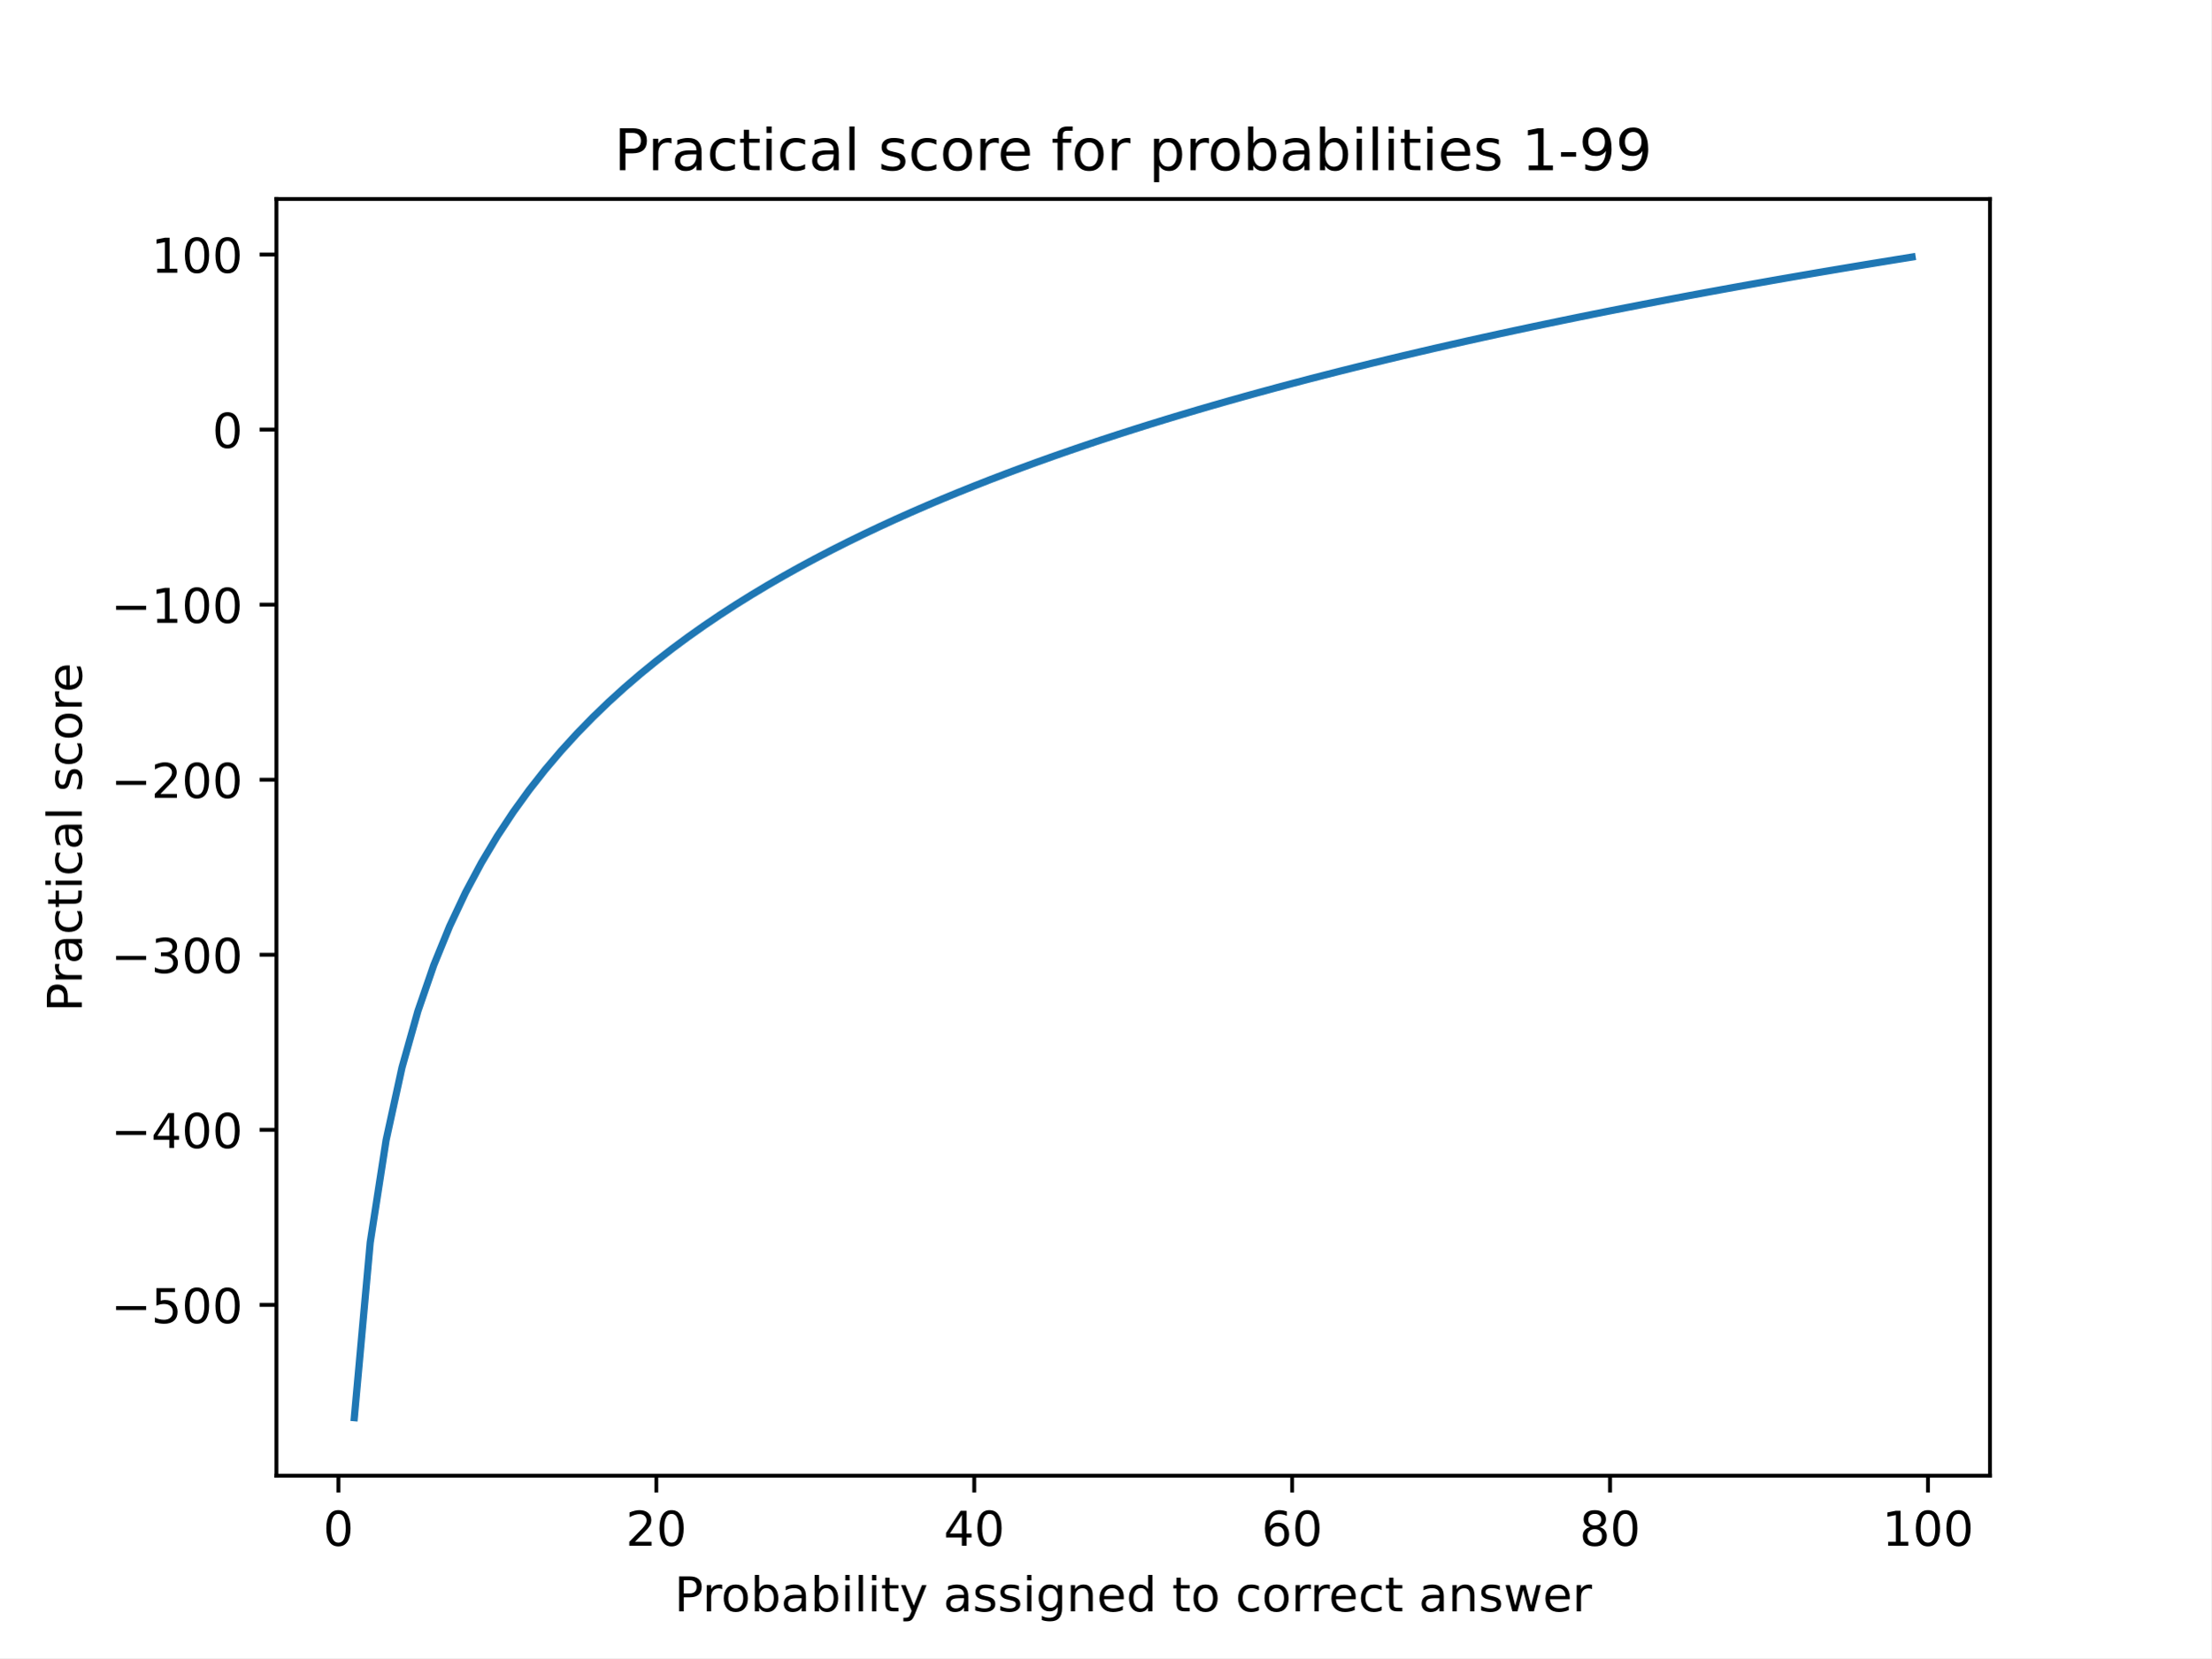
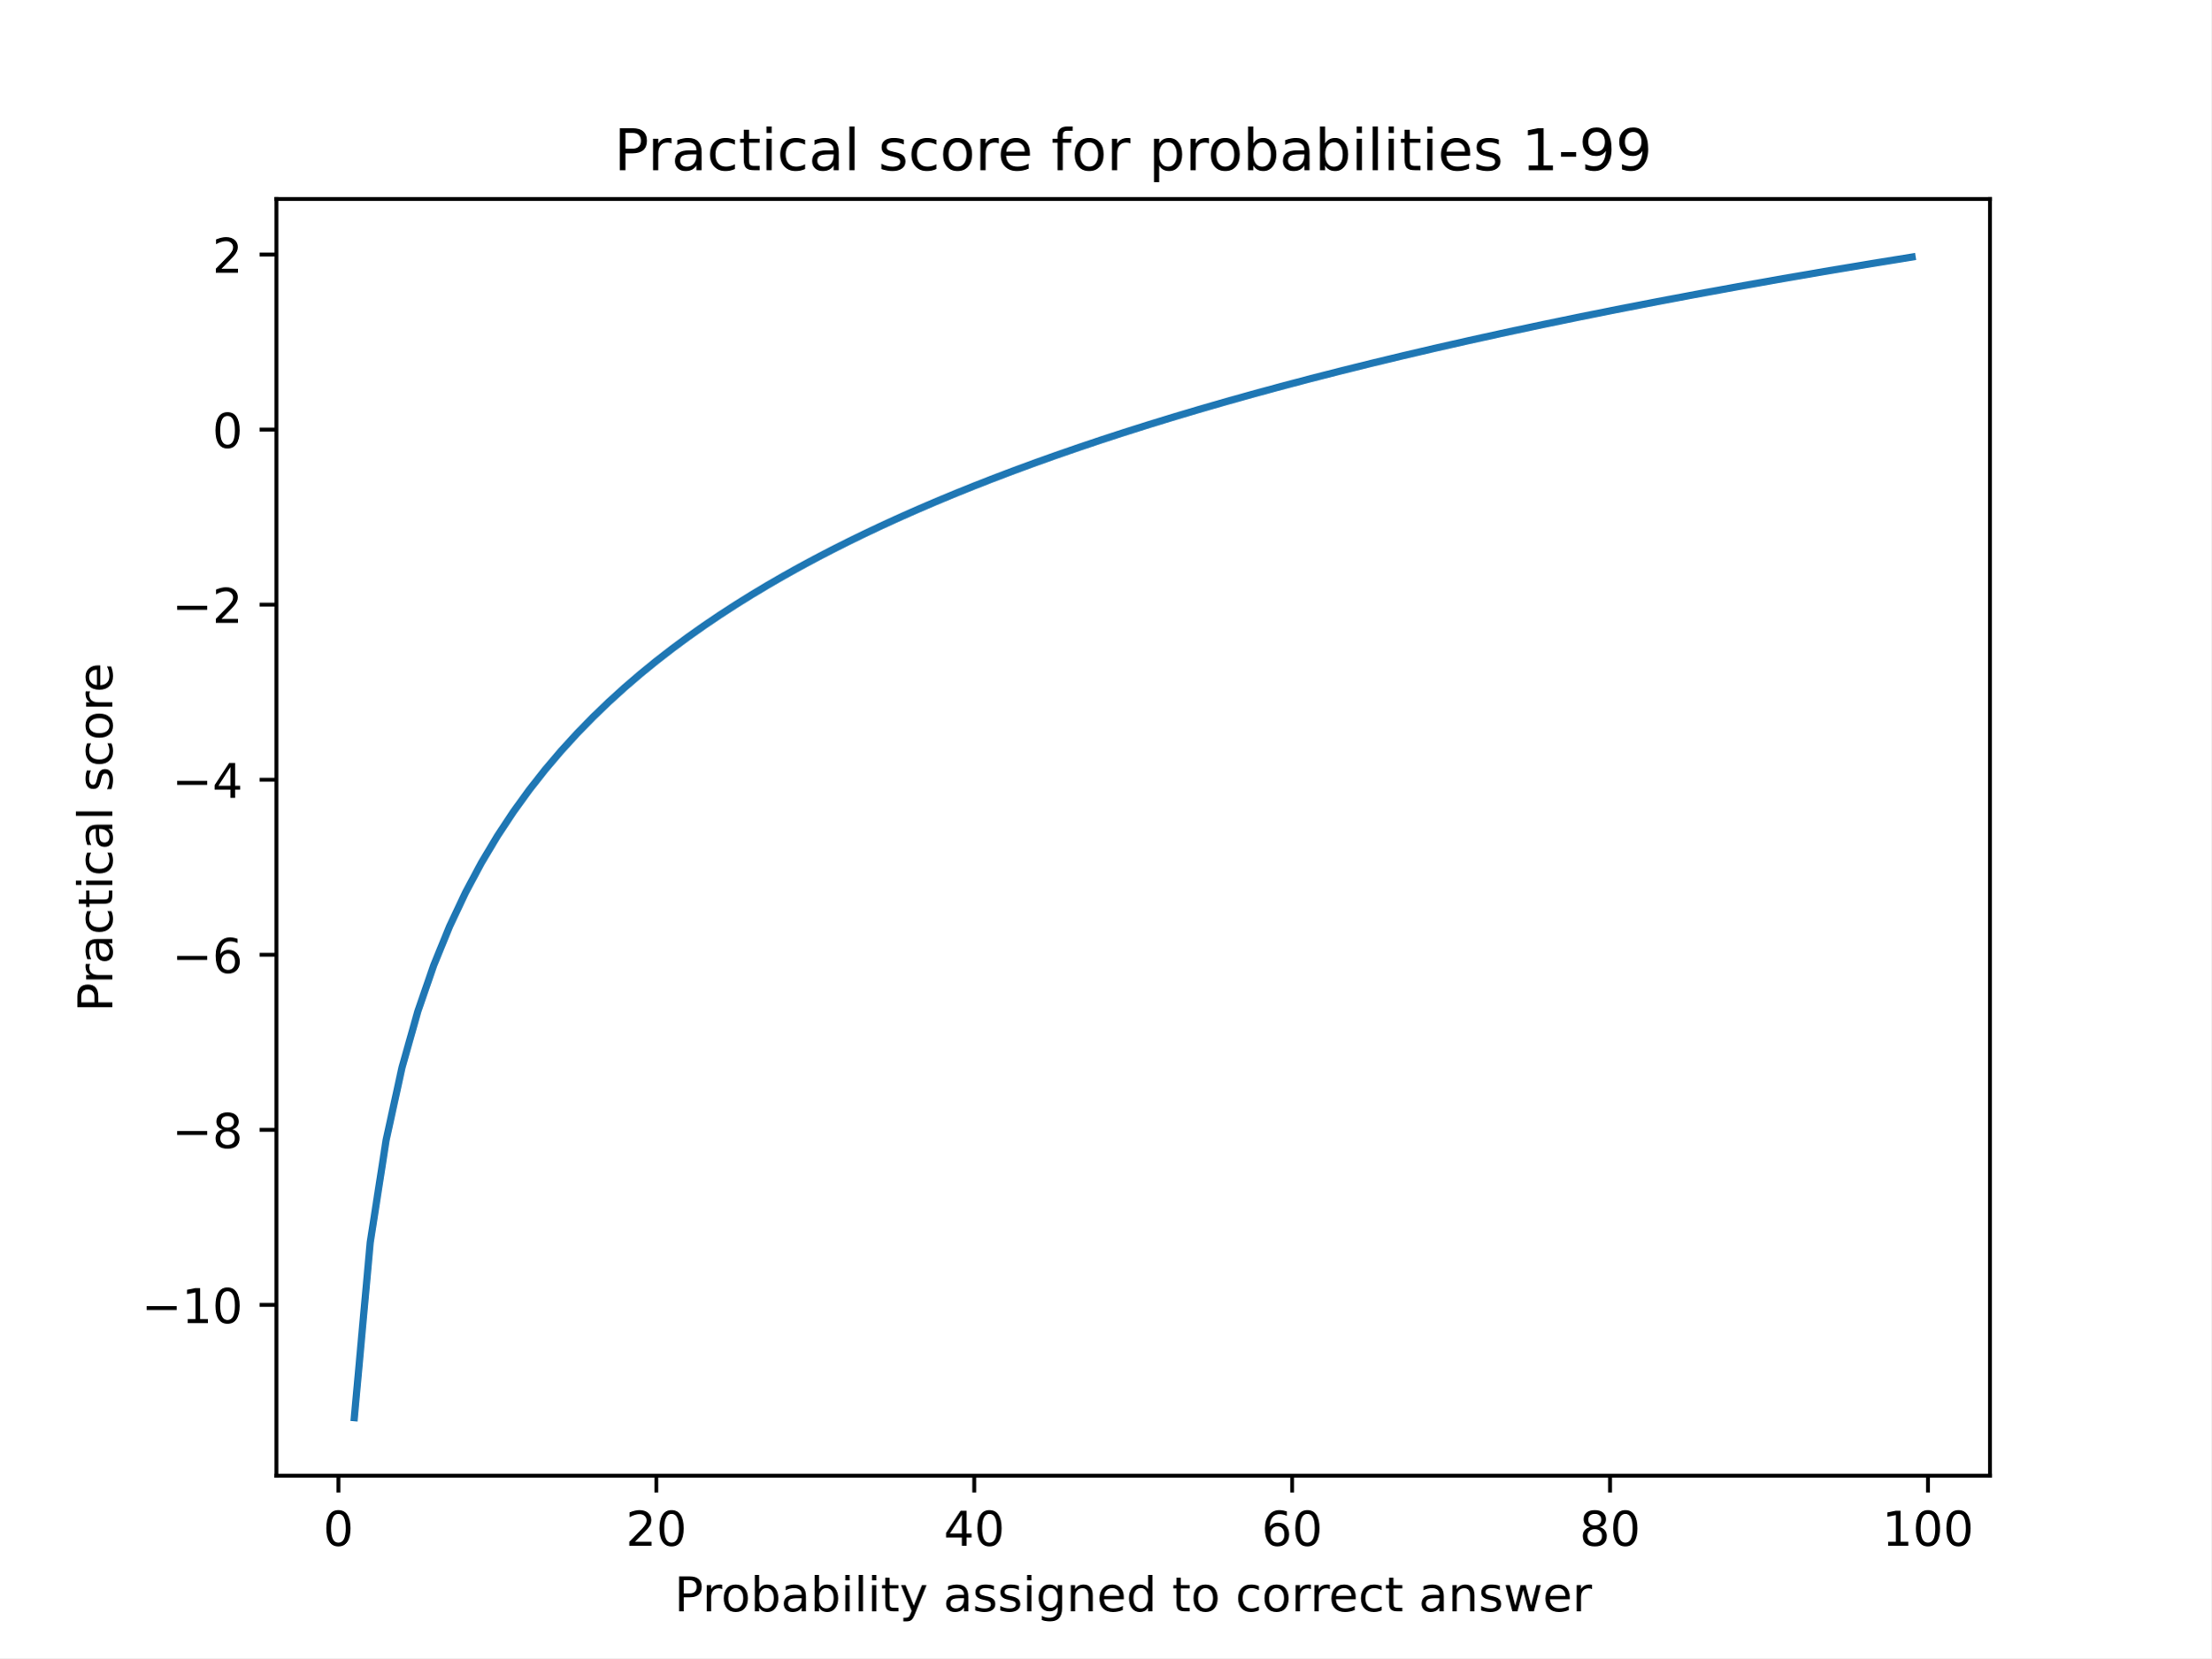
<svg xmlns="http://www.w3.org/2000/svg" xmlns:xlink="http://www.w3.org/1999/xlink" height="345.6pt" version="1.1" viewBox="0 0 460.8 345.6" width="460.8pt">
  <defs>
    <style type="text/css">
*{stroke-linecap:butt;stroke-linejoin:round;}
  </style>
  </defs>
  <g id="figure_1">
    <g id="patch_1">
      <path d="M 0 345.6  L 460.8 345.6  L 460.8 0  L 0 0  z " style="fill:#ffffff;" />
    </g>
    <g id="axes_1">
      <g id="patch_2">
        <path d="M 57.6 307.584  L 414.72 307.584  L 414.72 41.472  L 57.6 41.472  z " style="fill:#ffffff;" />
      </g>
      <g id="matplotlib.axis_1">
        <g id="xtick_1">
          <g id="line2d_1">
            <defs>
-               <path d="M 0 0  L 0 3.5  " id="m3412628adc" style="stroke:#000000;stroke-width:0.8;" />
-             </defs>
-             <g>
-               <use style="stroke:#000000;stroke-width:0.8;" x="70.52" xlink:href="#m3412628adc" y="307.584" />
+               <path d="M 0 0  L 0 3.5  " id="m94184e4e10" style="stroke:#000000;stroke-width:0.8;" />
+             </defs>
+             <g>
+               <use style="stroke:#000000;stroke-width:0.8;" x="70.52" xlink:href="#m94184e4e10" y="307.584" />
            </g>
          </g>
          <g id="text_1">
            <defs>
              <path d="M 31.781 66.406  Q 24.172 66.406 20.328 58.906  Q 16.5 51.422 16.5 36.375  Q 16.5 21.391 20.328 13.891  Q 24.172 6.391 31.781 6.391  Q 39.453 6.391 43.281 13.891  Q 47.125 21.391 47.125 36.375  Q 47.125 51.422 43.281 58.906  Q 39.453 66.406 31.781 66.406  z M 31.781 74.219  Q 44.047 74.219 50.516 64.516  Q 56.984 54.828 56.984 36.375  Q 56.984 17.969 50.516 8.266  Q 44.047 -1.422 31.781 -1.422  Q 19.531 -1.422 13.062 8.266  Q 6.594 17.969 6.594 36.375  Q 6.594 54.828 13.062 64.516  Q 19.531 74.219 31.781 74.219  z " id="DejaVuSans-48" />
            </defs>
            <g transform="translate(67.33868 322.1824)scale(0.1 -0.1)">
              <use xlink:href="#DejaVuSans-48" />
            </g>
          </g>
        </g>
        <g id="xtick_2">
          <g id="line2d_2">
            <g>
-               <use style="stroke:#000000;stroke-width:0.8;" x="136.776" xlink:href="#m3412628adc" y="307.584" />
+               <use style="stroke:#000000;stroke-width:0.8;" x="136.776" xlink:href="#m94184e4e10" y="307.584" />
            </g>
          </g>
          <g id="text_2">
            <defs>
              <path d="M 19.188 8.297  L 53.609 8.297  L 53.609 0  L 7.328 0  L 7.328 8.297  Q 12.938 14.109 22.625 23.891  Q 32.328 33.688 34.812 36.531  Q 39.547 41.844 41.422 45.531  Q 43.312 49.219 43.312 52.781  Q 43.312 58.594 39.234 62.25  Q 35.156 65.922 28.609 65.922  Q 23.969 65.922 18.812 64.312  Q 13.672 62.703 7.812 59.422  L 7.812 69.391  Q 13.766 71.781 18.938 73  Q 24.125 74.219 28.422 74.219  Q 39.75 74.219 46.484 68.547  Q 53.219 62.891 53.219 53.422  Q 53.219 48.922 51.531 44.891  Q 49.859 40.875 45.406 35.406  Q 44.188 33.984 37.641 27.219  Q 31.109 20.453 19.188 8.297  z " id="DejaVuSans-50" />
            </defs>
            <g transform="translate(130.4135 322.1824)scale(0.1 -0.1)">
              <use xlink:href="#DejaVuSans-50" />
              <use x="63.623" xlink:href="#DejaVuSans-48" />
            </g>
          </g>
        </g>
        <g id="xtick_3">
          <g id="line2d_3">
            <g>
-               <use style="stroke:#000000;stroke-width:0.8;" x="203.032" xlink:href="#m3412628adc" y="307.584" />
+               <use style="stroke:#000000;stroke-width:0.8;" x="203.032" xlink:href="#m94184e4e10" y="307.584" />
            </g>
          </g>
          <g id="text_3">
            <defs>
              <path d="M 37.797 64.312  L 12.891 25.391  L 37.797 25.391  z M 35.203 72.906  L 47.609 72.906  L 47.609 25.391  L 58.016 25.391  L 58.016 17.188  L 47.609 17.188  L 47.609 0  L 37.797 0  L 37.797 17.188  L 4.891 17.188  L 4.891 26.703  z " id="DejaVuSans-52" />
            </defs>
            <g transform="translate(196.6695 322.1824)scale(0.1 -0.1)">
              <use xlink:href="#DejaVuSans-52" />
              <use x="63.623" xlink:href="#DejaVuSans-48" />
            </g>
          </g>
        </g>
        <g id="xtick_4">
          <g id="line2d_4">
            <g>
-               <use style="stroke:#000000;stroke-width:0.8;" x="269.288" xlink:href="#m3412628adc" y="307.584" />
+               <use style="stroke:#000000;stroke-width:0.8;" x="269.288" xlink:href="#m94184e4e10" y="307.584" />
            </g>
          </g>
          <g id="text_4">
            <defs>
              <path d="M 33.016 40.375  Q 26.375 40.375 22.484 35.828  Q 18.609 31.297 18.609 23.391  Q 18.609 15.531 22.484 10.953  Q 26.375 6.391 33.016 6.391  Q 39.656 6.391 43.531 10.953  Q 47.406 15.531 47.406 23.391  Q 47.406 31.297 43.531 35.828  Q 39.656 40.375 33.016 40.375  z M 52.594 71.297  L 52.594 62.312  Q 48.875 64.062 45.094 64.984  Q 41.312 65.922 37.594 65.922  Q 27.828 65.922 22.672 59.328  Q 17.531 52.734 16.797 39.406  Q 19.672 43.656 24.016 45.922  Q 28.375 48.188 33.594 48.188  Q 44.578 48.188 50.953 41.516  Q 57.328 34.859 57.328 23.391  Q 57.328 12.156 50.688 5.359  Q 44.047 -1.422 33.016 -1.422  Q 20.359 -1.422 13.672 8.266  Q 6.984 17.969 6.984 36.375  Q 6.984 53.656 15.188 63.938  Q 23.391 74.219 37.203 74.219  Q 40.922 74.219 44.703 73.484  Q 48.484 72.75 52.594 71.297  z " id="DejaVuSans-54" />
            </defs>
            <g transform="translate(262.9255 322.1824)scale(0.1 -0.1)">
              <use xlink:href="#DejaVuSans-54" />
              <use x="63.623" xlink:href="#DejaVuSans-48" />
            </g>
          </g>
        </g>
        <g id="xtick_5">
          <g id="line2d_5">
            <g>
-               <use style="stroke:#000000;stroke-width:0.8;" x="335.544" xlink:href="#m3412628adc" y="307.584" />
+               <use style="stroke:#000000;stroke-width:0.8;" x="335.544" xlink:href="#m94184e4e10" y="307.584" />
            </g>
          </g>
          <g id="text_5">
            <defs>
              <path d="M 31.781 34.625  Q 24.75 34.625 20.719 30.859  Q 16.703 27.094 16.703 20.516  Q 16.703 13.922 20.719 10.156  Q 24.75 6.391 31.781 6.391  Q 38.812 6.391 42.859 10.172  Q 46.922 13.969 46.922 20.516  Q 46.922 27.094 42.891 30.859  Q 38.875 34.625 31.781 34.625  z M 21.922 38.812  Q 15.578 40.375 12.031 44.719  Q 8.5 49.078 8.5 55.328  Q 8.5 64.062 14.719 69.141  Q 20.953 74.219 31.781 74.219  Q 42.672 74.219 48.875 69.141  Q 55.078 64.062 55.078 55.328  Q 55.078 49.078 51.531 44.719  Q 48 40.375 41.703 38.812  Q 48.828 37.156 52.797 32.312  Q 56.781 27.484 56.781 20.516  Q 56.781 9.906 50.312 4.234  Q 43.844 -1.422 31.781 -1.422  Q 19.734 -1.422 13.25 4.234  Q 6.781 9.906 6.781 20.516  Q 6.781 27.484 10.781 32.312  Q 14.797 37.156 21.922 38.812  z M 18.312 54.391  Q 18.312 48.734 21.844 45.562  Q 25.391 42.391 31.781 42.391  Q 38.141 42.391 41.719 45.562  Q 45.312 48.734 45.312 54.391  Q 45.312 60.062 41.719 63.234  Q 38.141 66.406 31.781 66.406  Q 25.391 66.406 21.844 63.234  Q 18.312 60.062 18.312 54.391  z " id="DejaVuSans-56" />
            </defs>
            <g transform="translate(329.1815 322.1824)scale(0.1 -0.1)">
              <use xlink:href="#DejaVuSans-56" />
              <use x="63.623" xlink:href="#DejaVuSans-48" />
            </g>
          </g>
        </g>
        <g id="xtick_6">
          <g id="line2d_6">
            <g>
-               <use style="stroke:#000000;stroke-width:0.8;" x="401.8" xlink:href="#m3412628adc" y="307.584" />
+               <use style="stroke:#000000;stroke-width:0.8;" x="401.8" xlink:href="#m94184e4e10" y="307.584" />
            </g>
          </g>
          <g id="text_6">
            <defs>
              <path d="M 12.406 8.297  L 28.516 8.297  L 28.516 63.922  L 10.984 60.406  L 10.984 69.391  L 28.422 72.906  L 38.281 72.906  L 38.281 8.297  L 54.391 8.297  L 54.391 0  L 12.406 0  z " id="DejaVuSans-49" />
            </defs>
            <g transform="translate(392.2563 322.1824)scale(0.1 -0.1)">
              <use xlink:href="#DejaVuSans-49" />
              <use x="63.623" xlink:href="#DejaVuSans-48" />
              <use x="127.246" xlink:href="#DejaVuSans-48" />
            </g>
          </g>
        </g>
        <g id="text_7">
          <defs>
            <path d="M 19.672 64.797  L 19.672 37.406  L 32.078 37.406  Q 38.969 37.406 42.719 40.969  Q 46.484 44.531 46.484 51.125  Q 46.484 57.672 42.719 61.234  Q 38.969 64.797 32.078 64.797  z M 9.812 72.906  L 32.078 72.906  Q 44.344 72.906 50.609 67.359  Q 56.891 61.812 56.891 51.125  Q 56.891 40.328 50.609 34.812  Q 44.344 29.297 32.078 29.297  L 19.672 29.297  L 19.672 0  L 9.812 0  z " id="DejaVuSans-80" />
            <path d="M 41.109 46.297  Q 39.594 47.172 37.812 47.578  Q 36.031 48 33.891 48  Q 26.266 48 22.188 43.047  Q 18.109 38.094 18.109 28.812  L 18.109 0  L 9.078 0  L 9.078 54.688  L 18.109 54.688  L 18.109 46.188  Q 20.953 51.172 25.484 53.578  Q 30.031 56 36.531 56  Q 37.453 56 38.578 55.875  Q 39.703 55.766 41.062 55.516  z " id="DejaVuSans-114" />
            <path d="M 30.609 48.391  Q 23.391 48.391 19.188 42.75  Q 14.984 37.109 14.984 27.297  Q 14.984 17.484 19.156 11.844  Q 23.344 6.203 30.609 6.203  Q 37.797 6.203 41.984 11.859  Q 46.188 17.531 46.188 27.297  Q 46.188 37.016 41.984 42.703  Q 37.797 48.391 30.609 48.391  z M 30.609 56  Q 42.328 56 49.016 48.375  Q 55.719 40.766 55.719 27.297  Q 55.719 13.875 49.016 6.219  Q 42.328 -1.422 30.609 -1.422  Q 18.844 -1.422 12.172 6.219  Q 5.516 13.875 5.516 27.297  Q 5.516 40.766 12.172 48.375  Q 18.844 56 30.609 56  z " id="DejaVuSans-111" />
            <path d="M 48.688 27.297  Q 48.688 37.203 44.609 42.844  Q 40.531 48.484 33.406 48.484  Q 26.266 48.484 22.188 42.844  Q 18.109 37.203 18.109 27.297  Q 18.109 17.391 22.188 11.75  Q 26.266 6.109 33.406 6.109  Q 40.531 6.109 44.609 11.75  Q 48.688 17.391 48.688 27.297  z M 18.109 46.391  Q 20.953 51.266 25.266 53.625  Q 29.594 56 35.594 56  Q 45.562 56 51.781 48.094  Q 58.016 40.188 58.016 27.297  Q 58.016 14.406 51.781 6.484  Q 45.562 -1.422 35.594 -1.422  Q 29.594 -1.422 25.266 0.953  Q 20.953 3.328 18.109 8.203  L 18.109 0  L 9.078 0  L 9.078 75.984  L 18.109 75.984  z " id="DejaVuSans-98" />
            <path d="M 34.281 27.484  Q 23.391 27.484 19.188 25  Q 14.984 22.516 14.984 16.5  Q 14.984 11.719 18.141 8.906  Q 21.297 6.109 26.703 6.109  Q 34.188 6.109 38.703 11.406  Q 43.219 16.703 43.219 25.484  L 43.219 27.484  z M 52.203 31.203  L 52.203 0  L 43.219 0  L 43.219 8.297  Q 40.141 3.328 35.547 0.953  Q 30.953 -1.422 24.312 -1.422  Q 15.922 -1.422 10.953 3.297  Q 6 8.016 6 15.922  Q 6 25.141 12.172 29.828  Q 18.359 34.516 30.609 34.516  L 43.219 34.516  L 43.219 35.406  Q 43.219 41.609 39.141 45  Q 35.062 48.391 27.688 48.391  Q 23 48.391 18.547 47.266  Q 14.109 46.141 10.016 43.891  L 10.016 52.203  Q 14.938 54.109 19.578 55.047  Q 24.219 56 28.609 56  Q 40.484 56 46.344 49.844  Q 52.203 43.703 52.203 31.203  z " id="DejaVuSans-97" />
            <path d="M 9.422 54.688  L 18.406 54.688  L 18.406 0  L 9.422 0  z M 9.422 75.984  L 18.406 75.984  L 18.406 64.594  L 9.422 64.594  z " id="DejaVuSans-105" />
            <path d="M 9.422 75.984  L 18.406 75.984  L 18.406 0  L 9.422 0  z " id="DejaVuSans-108" />
            <path d="M 18.312 70.219  L 18.312 54.688  L 36.812 54.688  L 36.812 47.703  L 18.312 47.703  L 18.312 18.016  Q 18.312 11.328 20.141 9.422  Q 21.969 7.516 27.594 7.516  L 36.812 7.516  L 36.812 0  L 27.594 0  Q 17.188 0 13.234 3.875  Q 9.281 7.766 9.281 18.016  L 9.281 47.703  L 2.688 47.703  L 2.688 54.688  L 9.281 54.688  L 9.281 70.219  z " id="DejaVuSans-116" />
            <path d="M 32.172 -5.078  Q 28.375 -14.844 24.75 -17.812  Q 21.141 -20.797 15.094 -20.797  L 7.906 -20.797  L 7.906 -13.281  L 13.188 -13.281  Q 16.891 -13.281 18.938 -11.516  Q 21 -9.766 23.484 -3.219  L 25.094 0.875  L 2.984 54.688  L 12.5 54.688  L 29.594 11.922  L 46.688 54.688  L 56.203 54.688  z " id="DejaVuSans-121" />
            <path id="DejaVuSans-32" />
            <path d="M 44.281 53.078  L 44.281 44.578  Q 40.484 46.531 36.375 47.5  Q 32.281 48.484 27.875 48.484  Q 21.188 48.484 17.844 46.438  Q 14.5 44.391 14.5 40.281  Q 14.5 37.156 16.891 35.375  Q 19.281 33.594 26.516 31.984  L 29.594 31.297  Q 39.156 29.25 43.188 25.516  Q 47.219 21.781 47.219 15.094  Q 47.219 7.469 41.188 3.016  Q 35.156 -1.422 24.609 -1.422  Q 20.219 -1.422 15.453 -0.562  Q 10.688 0.297 5.422 2  L 5.422 11.281  Q 10.406 8.688 15.234 7.391  Q 20.062 6.109 24.812 6.109  Q 31.156 6.109 34.562 8.281  Q 37.984 10.453 37.984 14.406  Q 37.984 18.062 35.516 20.016  Q 33.062 21.969 24.703 23.781  L 21.578 24.516  Q 13.234 26.266 9.516 29.906  Q 5.812 33.547 5.812 39.891  Q 5.812 47.609 11.281 51.797  Q 16.75 56 26.812 56  Q 31.781 56 36.172 55.266  Q 40.578 54.547 44.281 53.078  z " id="DejaVuSans-115" />
            <path d="M 45.406 27.984  Q 45.406 37.75 41.375 43.109  Q 37.359 48.484 30.078 48.484  Q 22.859 48.484 18.828 43.109  Q 14.797 37.75 14.797 27.984  Q 14.797 18.266 18.828 12.891  Q 22.859 7.516 30.078 7.516  Q 37.359 7.516 41.375 12.891  Q 45.406 18.266 45.406 27.984  z M 54.391 6.781  Q 54.391 -7.172 48.188 -13.984  Q 42 -20.797 29.203 -20.797  Q 24.469 -20.797 20.266 -20.094  Q 16.062 -19.391 12.109 -17.922  L 12.109 -9.188  Q 16.062 -11.328 19.922 -12.344  Q 23.781 -13.375 27.781 -13.375  Q 36.625 -13.375 41.016 -8.766  Q 45.406 -4.156 45.406 5.172  L 45.406 9.625  Q 42.625 4.781 38.281 2.391  Q 33.938 0 27.875 0  Q 17.828 0 11.672 7.656  Q 5.516 15.328 5.516 27.984  Q 5.516 40.672 11.672 48.328  Q 17.828 56 27.875 56  Q 33.938 56 38.281 53.609  Q 42.625 51.219 45.406 46.391  L 45.406 54.688  L 54.391 54.688  z " id="DejaVuSans-103" />
            <path d="M 54.891 33.016  L 54.891 0  L 45.906 0  L 45.906 32.719  Q 45.906 40.484 42.875 44.328  Q 39.844 48.188 33.797 48.188  Q 26.516 48.188 22.312 43.547  Q 18.109 38.922 18.109 30.906  L 18.109 0  L 9.078 0  L 9.078 54.688  L 18.109 54.688  L 18.109 46.188  Q 21.344 51.125 25.703 53.562  Q 30.078 56 35.797 56  Q 45.219 56 50.047 50.172  Q 54.891 44.344 54.891 33.016  z " id="DejaVuSans-110" />
            <path d="M 56.203 29.594  L 56.203 25.203  L 14.891 25.203  Q 15.484 15.922 20.484 11.062  Q 25.484 6.203 34.422 6.203  Q 39.594 6.203 44.453 7.469  Q 49.312 8.734 54.109 11.281  L 54.109 2.781  Q 49.266 0.734 44.188 -0.344  Q 39.109 -1.422 33.891 -1.422  Q 20.797 -1.422 13.156 6.188  Q 5.516 13.812 5.516 26.812  Q 5.516 40.234 12.766 48.109  Q 20.016 56 32.328 56  Q 43.359 56 49.781 48.891  Q 56.203 41.797 56.203 29.594  z M 47.219 32.234  Q 47.125 39.594 43.094 43.984  Q 39.062 48.391 32.422 48.391  Q 24.906 48.391 20.391 44.141  Q 15.875 39.891 15.188 32.172  z " id="DejaVuSans-101" />
            <path d="M 45.406 46.391  L 45.406 75.984  L 54.391 75.984  L 54.391 0  L 45.406 0  L 45.406 8.203  Q 42.578 3.328 38.25 0.953  Q 33.938 -1.422 27.875 -1.422  Q 17.969 -1.422 11.734 6.484  Q 5.516 14.406 5.516 27.297  Q 5.516 40.188 11.734 48.094  Q 17.969 56 27.875 56  Q 33.938 56 38.25 53.625  Q 42.578 51.266 45.406 46.391  z M 14.797 27.297  Q 14.797 17.391 18.875 11.75  Q 22.953 6.109 30.078 6.109  Q 37.203 6.109 41.297 11.75  Q 45.406 17.391 45.406 27.297  Q 45.406 37.203 41.297 42.844  Q 37.203 48.484 30.078 48.484  Q 22.953 48.484 18.875 42.844  Q 14.797 37.203 14.797 27.297  z " id="DejaVuSans-100" />
            <path d="M 48.781 52.594  L 48.781 44.188  Q 44.969 46.297 41.141 47.344  Q 37.312 48.391 33.406 48.391  Q 24.656 48.391 19.812 42.844  Q 14.984 37.312 14.984 27.297  Q 14.984 17.281 19.812 11.734  Q 24.656 6.203 33.406 6.203  Q 37.312 6.203 41.141 7.25  Q 44.969 8.297 48.781 10.406  L 48.781 2.094  Q 45.016 0.344 40.984 -0.531  Q 36.969 -1.422 32.422 -1.422  Q 20.062 -1.422 12.781 6.344  Q 5.516 14.109 5.516 27.297  Q 5.516 40.672 12.859 48.328  Q 20.219 56 33.016 56  Q 37.156 56 41.109 55.141  Q 45.062 54.297 48.781 52.594  z " id="DejaVuSans-99" />
            <path d="M 4.203 54.688  L 13.188 54.688  L 24.422 12.016  L 35.594 54.688  L 46.188 54.688  L 57.422 12.016  L 68.609 54.688  L 77.594 54.688  L 63.281 0  L 52.688 0  L 40.922 44.828  L 29.109 0  L 18.5 0  z " id="DejaVuSans-119" />
          </defs>
          <g transform="translate(140.535 335.8606)scale(0.1 -0.1)">
            <use xlink:href="#DejaVuSans-80" />
            <use x="58.553" xlink:href="#DejaVuSans-114" />
            <use x="97.416" xlink:href="#DejaVuSans-111" />
            <use x="158.598" xlink:href="#DejaVuSans-98" />
            <use x="222.074" xlink:href="#DejaVuSans-97" />
            <use x="283.354" xlink:href="#DejaVuSans-98" />
            <use x="346.83" xlink:href="#DejaVuSans-105" />
            <use x="374.613" xlink:href="#DejaVuSans-108" />
            <use x="402.396" xlink:href="#DejaVuSans-105" />
            <use x="430.18" xlink:href="#DejaVuSans-116" />
            <use x="469.389" xlink:href="#DejaVuSans-121" />
            <use x="528.568" xlink:href="#DejaVuSans-32" />
            <use x="560.355" xlink:href="#DejaVuSans-97" />
            <use x="621.635" xlink:href="#DejaVuSans-115" />
            <use x="673.734" xlink:href="#DejaVuSans-115" />
            <use x="725.834" xlink:href="#DejaVuSans-105" />
            <use x="753.617" xlink:href="#DejaVuSans-103" />
            <use x="817.094" xlink:href="#DejaVuSans-110" />
            <use x="880.473" xlink:href="#DejaVuSans-101" />
            <use x="941.996" xlink:href="#DejaVuSans-100" />
            <use x="1005.473" xlink:href="#DejaVuSans-32" />
            <use x="1037.26" xlink:href="#DejaVuSans-116" />
            <use x="1076.469" xlink:href="#DejaVuSans-111" />
            <use x="1137.65" xlink:href="#DejaVuSans-32" />
            <use x="1169.438" xlink:href="#DejaVuSans-99" />
            <use x="1224.418" xlink:href="#DejaVuSans-111" />
            <use x="1285.6" xlink:href="#DejaVuSans-114" />
            <use x="1324.963" xlink:href="#DejaVuSans-114" />
            <use x="1363.826" xlink:href="#DejaVuSans-101" />
            <use x="1425.35" xlink:href="#DejaVuSans-99" />
            <use x="1480.33" xlink:href="#DejaVuSans-116" />
            <use x="1519.539" xlink:href="#DejaVuSans-32" />
            <use x="1551.326" xlink:href="#DejaVuSans-97" />
            <use x="1612.605" xlink:href="#DejaVuSans-110" />
            <use x="1675.984" xlink:href="#DejaVuSans-115" />
            <use x="1728.084" xlink:href="#DejaVuSans-119" />
            <use x="1809.871" xlink:href="#DejaVuSans-101" />
            <use x="1871.395" xlink:href="#DejaVuSans-114" />
          </g>
        </g>
      </g>
      <g id="matplotlib.axis_2">
        <g id="ytick_1">
          <g id="line2d_7">
            <defs>
-               <path d="M 0 0  L -3.5 0  " id="m59b9f80e48" style="stroke:#000000;stroke-width:0.8;" />
-             </defs>
-             <g>
-               <use style="stroke:#000000;stroke-width:0.8;" x="57.6" xlink:href="#m59b9f80e48" y="271.979" />
+               <path d="M 0 0  L -3.5 0  " id="m065d77f24a" style="stroke:#000000;stroke-width:0.8;" />
+             </defs>
+             <g>
+               <use style="stroke:#000000;stroke-width:0.8;" x="57.6" xlink:href="#m065d77f24a" y="271.979" />
            </g>
          </g>
          <g id="text_8">
            <defs>
              <path d="M 10.594 35.5  L 73.188 35.5  L 73.188 27.203  L 10.594 27.203  z " id="DejaVuSans-8722" />
-               <path d="M 10.797 72.906  L 49.516 72.906  L 49.516 64.594  L 19.828 64.594  L 19.828 46.734  Q 21.969 47.469 24.109 47.828  Q 26.266 48.188 28.422 48.188  Q 40.625 48.188 47.75 41.5  Q 54.891 34.812 54.891 23.391  Q 54.891 11.625 47.562 5.094  Q 40.234 -1.422 26.906 -1.422  Q 22.312 -1.422 17.547 -0.641  Q 12.797 0.141 7.719 1.703  L 7.719 11.625  Q 12.109 9.234 16.797 8.062  Q 21.484 6.891 26.703 6.891  Q 35.156 6.891 40.078 11.328  Q 45.016 15.766 45.016 23.391  Q 45.016 31 40.078 35.438  Q 35.156 39.891 26.703 39.891  Q 22.75 39.891 18.812 39.016  Q 14.891 38.141 10.797 36.281  z " id="DejaVuSans-53" />
-             </defs>
-             <g transform="translate(23.13281 275.7783)scale(0.1 -0.1)">
-               <use xlink:href="#DejaVuSans-8722" />
-               <use x="83.789" xlink:href="#DejaVuSans-53" />
+             </defs>
+             <g transform="translate(29.49531 275.7783)scale(0.1 -0.1)">
+               <use xlink:href="#DejaVuSans-8722" />
+               <use x="83.789" xlink:href="#DejaVuSans-49" />
              <use x="147.412" xlink:href="#DejaVuSans-48" />
-               <use x="211.035" xlink:href="#DejaVuSans-48" />
            </g>
          </g>
        </g>
        <g id="ytick_2">
          <g id="line2d_8">
            <g>
-               <use style="stroke:#000000;stroke-width:0.8;" x="57.6" xlink:href="#m59b9f80e48" y="235.489" />
+               <use style="stroke:#000000;stroke-width:0.8;" x="57.6" xlink:href="#m065d77f24a" y="235.489" />
            </g>
          </g>
          <g id="text_9">
-             <g transform="translate(23.13281 239.2887)scale(0.1 -0.1)">
-               <use xlink:href="#DejaVuSans-8722" />
-               <use x="83.789" xlink:href="#DejaVuSans-52" />
-               <use x="147.412" xlink:href="#DejaVuSans-48" />
-               <use x="211.035" xlink:href="#DejaVuSans-48" />
+             <g transform="translate(35.85781 239.2887)scale(0.1 -0.1)">
+               <use xlink:href="#DejaVuSans-8722" />
+               <use x="83.789" xlink:href="#DejaVuSans-56" />
            </g>
          </g>
        </g>
        <g id="ytick_3">
          <g id="line2d_9">
            <g>
-               <use style="stroke:#000000;stroke-width:0.8;" x="57.6" xlink:href="#m59b9f80e48" y="199" />
+               <use style="stroke:#000000;stroke-width:0.8;" x="57.6" xlink:href="#m065d77f24a" y="199" />
            </g>
          </g>
          <g id="text_10">
-             <defs>
-               <path d="M 40.578 39.312  Q 47.656 37.797 51.625 33  Q 55.609 28.219 55.609 21.188  Q 55.609 10.406 48.188 4.484  Q 40.766 -1.422 27.094 -1.422  Q 22.516 -1.422 17.656 -0.516  Q 12.797 0.391 7.625 2.203  L 7.625 11.719  Q 11.719 9.328 16.594 8.109  Q 21.484 6.891 26.812 6.891  Q 36.078 6.891 40.938 10.547  Q 45.797 14.203 45.797 21.188  Q 45.797 27.641 41.281 31.266  Q 36.766 34.906 28.719 34.906  L 20.219 34.906  L 20.219 43.016  L 29.109 43.016  Q 36.375 43.016 40.234 45.922  Q 44.094 48.828 44.094 54.297  Q 44.094 59.906 40.109 62.906  Q 36.141 65.922 28.719 65.922  Q 24.656 65.922 20.016 65.031  Q 15.375 64.156 9.812 62.312  L 9.812 71.094  Q 15.438 72.656 20.344 73.438  Q 25.25 74.219 29.594 74.219  Q 40.828 74.219 47.359 69.109  Q 53.906 64.016 53.906 55.328  Q 53.906 49.266 50.438 45.094  Q 46.969 40.922 40.578 39.312  z " id="DejaVuSans-51" />
-             </defs>
-             <g transform="translate(23.13281 202.7991)scale(0.1 -0.1)">
-               <use xlink:href="#DejaVuSans-8722" />
-               <use x="83.789" xlink:href="#DejaVuSans-51" />
-               <use x="147.412" xlink:href="#DejaVuSans-48" />
-               <use x="211.035" xlink:href="#DejaVuSans-48" />
+             <g transform="translate(35.85781 202.7991)scale(0.1 -0.1)">
+               <use xlink:href="#DejaVuSans-8722" />
+               <use x="83.789" xlink:href="#DejaVuSans-54" />
            </g>
          </g>
        </g>
        <g id="ytick_4">
          <g id="line2d_10">
            <g>
-               <use style="stroke:#000000;stroke-width:0.8;" x="57.6" xlink:href="#m59b9f80e48" y="162.51" />
+               <use style="stroke:#000000;stroke-width:0.8;" x="57.6" xlink:href="#m065d77f24a" y="162.51" />
            </g>
          </g>
          <g id="text_11">
-             <g transform="translate(23.13281 166.3095)scale(0.1 -0.1)">
-               <use xlink:href="#DejaVuSans-8722" />
-               <use x="83.789" xlink:href="#DejaVuSans-50" />
-               <use x="147.412" xlink:href="#DejaVuSans-48" />
-               <use x="211.035" xlink:href="#DejaVuSans-48" />
+             <g transform="translate(35.85781 166.3095)scale(0.1 -0.1)">
+               <use xlink:href="#DejaVuSans-8722" />
+               <use x="83.789" xlink:href="#DejaVuSans-52" />
            </g>
          </g>
        </g>
        <g id="ytick_5">
          <g id="line2d_11">
            <g>
-               <use style="stroke:#000000;stroke-width:0.8;" x="57.6" xlink:href="#m59b9f80e48" y="126.021" />
+               <use style="stroke:#000000;stroke-width:0.8;" x="57.6" xlink:href="#m065d77f24a" y="126.021" />
            </g>
          </g>
          <g id="text_12">
-             <g transform="translate(23.13281 129.8199)scale(0.1 -0.1)">
-               <use xlink:href="#DejaVuSans-8722" />
-               <use x="83.789" xlink:href="#DejaVuSans-49" />
-               <use x="147.412" xlink:href="#DejaVuSans-48" />
-               <use x="211.035" xlink:href="#DejaVuSans-48" />
+             <g transform="translate(35.85781 129.8199)scale(0.1 -0.1)">
+               <use xlink:href="#DejaVuSans-8722" />
+               <use x="83.789" xlink:href="#DejaVuSans-50" />
            </g>
          </g>
        </g>
        <g id="ytick_6">
          <g id="line2d_12">
            <g>
-               <use style="stroke:#000000;stroke-width:0.8;" x="57.6" xlink:href="#m59b9f80e48" y="89.531" />
+               <use style="stroke:#000000;stroke-width:0.8;" x="57.6" xlink:href="#m065d77f24a" y="89.531" />
            </g>
          </g>
          <g id="text_13">
            <g transform="translate(44.2375 93.33033)scale(0.1 -0.1)">
              <use xlink:href="#DejaVuSans-48" />
            </g>
          </g>
        </g>
        <g id="ytick_7">
          <g id="line2d_13">
            <g>
-               <use style="stroke:#000000;stroke-width:0.8;" x="57.6" xlink:href="#m59b9f80e48" y="53.042" />
+               <use style="stroke:#000000;stroke-width:0.8;" x="57.6" xlink:href="#m065d77f24a" y="53.042" />
            </g>
          </g>
          <g id="text_14">
-             <g transform="translate(31.5125 56.84073)scale(0.1 -0.1)">
-               <use xlink:href="#DejaVuSans-49" />
-               <use x="63.623" xlink:href="#DejaVuSans-48" />
-               <use x="127.246" xlink:href="#DejaVuSans-48" />
+             <g transform="translate(44.2375 56.84073)scale(0.1 -0.1)">
+               <use xlink:href="#DejaVuSans-50" />
            </g>
          </g>
        </g>
        <g id="text_15">
-           <g transform="translate(17.05313 210.8975)rotate(-90)scale(0.1 -0.1)">
+           <g transform="translate(23.41562 210.8975)rotate(-90)scale(0.1 -0.1)">
            <use xlink:href="#DejaVuSans-80" />
            <use x="58.553" xlink:href="#DejaVuSans-114" />
            <use x="99.666" xlink:href="#DejaVuSans-97" />
            <use x="160.945" xlink:href="#DejaVuSans-99" />
            <use x="215.926" xlink:href="#DejaVuSans-116" />
            <use x="255.135" xlink:href="#DejaVuSans-105" />
            <use x="282.918" xlink:href="#DejaVuSans-99" />
            <use x="337.898" xlink:href="#DejaVuSans-97" />
            <use x="399.178" xlink:href="#DejaVuSans-108" />
            <use x="426.961" xlink:href="#DejaVuSans-32" />
            <use x="458.748" xlink:href="#DejaVuSans-115" />
            <use x="510.848" xlink:href="#DejaVuSans-99" />
            <use x="565.828" xlink:href="#DejaVuSans-111" />
            <use x="627.01" xlink:href="#DejaVuSans-114" />
            <use x="665.873" xlink:href="#DejaVuSans-101" />
          </g>
        </g>
      </g>
      <g id="line2d_14">
-         <path clip-path="url(#pbdfe1c63f9)" d="M 73.833 295.488  L 77.146 258.996  L 80.458 237.649  L 83.771 222.504  L 87.084 210.756  L 90.397 201.157  L 93.71 193.041  L 97.022 186.011  L 100.335 179.81  L 103.648 174.263  L 106.961 169.246  L 110.274 164.665  L 113.586 160.451  L 116.899 156.549  L 120.212 152.917  L 123.525 149.519  L 126.838 146.327  L 130.15 143.318  L 133.463 140.472  L 136.776 137.771  L 140.089 135.203  L 143.402 132.753  L 146.714 130.413  L 150.027 128.172  L 153.34 126.023  L 156.653 123.958  L 159.966 121.972  L 163.278 120.057  L 166.591 118.209  L 169.904 116.425  L 173.217 114.698  L 176.53 113.027  L 179.842 111.407  L 183.155 109.835  L 186.468 108.309  L 189.781 106.826  L 193.094 105.383  L 196.406 103.979  L 199.719 102.612  L 203.032 101.279  L 206.345 99.979  L 209.658 98.71  L 212.97 97.472  L 216.283 96.261  L 219.596 95.078  L 222.909 93.921  L 226.222 92.789  L 229.534 91.68  L 232.847 90.595  L 236.16 89.531  L 239.473 88.489  L 242.786 87.466  L 246.098 86.463  L 249.411 85.479  L 252.724 84.513  L 256.037 83.565  L 259.35 82.633  L 262.662 81.717  L 265.975 80.817  L 269.288 79.932  L 272.601 79.062  L 275.914 78.206  L 279.226 77.364  L 282.539 76.535  L 285.852 75.718  L 289.165 74.915  L 292.478 74.123  L 295.79 73.343  L 299.103 72.574  L 302.416 71.817  L 305.729 71.07  L 309.042 70.334  L 312.354 69.608  L 315.667 68.891  L 318.98 68.185  L 322.293 67.487  L 325.606 66.799  L 328.918 66.12  L 332.231 65.449  L 335.544 64.787  L 338.857 64.133  L 342.17 63.487  L 345.482 62.849  L 348.795 62.218  L 352.108 61.595  L 355.421 60.979  L 358.734 60.371  L 362.046 59.769  L 365.359 59.174  L 368.672 58.586  L 371.985 58.004  L 375.298 57.429  L 378.61 56.86  L 381.923 56.296  L 385.236 55.739  L 388.549 55.188  L 391.862 54.642  L 395.174 54.102  L 398.487 53.568  " style="fill:none;stroke:#1f77b4;stroke-linecap:square;stroke-width:1.5;" />
+         <path clip-path="url(#pe08f5fdbf9)" d="M 73.833 295.488  L 77.146 258.996  L 80.458 237.649  L 83.771 222.504  L 87.084 210.756  L 90.397 201.157  L 93.71 193.041  L 97.022 186.011  L 100.335 179.81  L 103.648 174.263  L 106.961 169.246  L 110.274 164.665  L 113.586 160.451  L 116.899 156.549  L 120.212 152.917  L 123.525 149.519  L 126.838 146.327  L 130.15 143.318  L 133.463 140.472  L 136.776 137.771  L 140.089 135.203  L 143.402 132.753  L 146.714 130.413  L 150.027 128.172  L 153.34 126.023  L 156.653 123.958  L 159.966 121.972  L 163.278 120.057  L 166.591 118.209  L 169.904 116.425  L 173.217 114.698  L 176.53 113.027  L 179.842 111.407  L 183.155 109.835  L 186.468 108.309  L 189.781 106.826  L 193.094 105.383  L 196.406 103.979  L 199.719 102.612  L 203.032 101.279  L 206.345 99.979  L 209.658 98.71  L 212.97 97.472  L 216.283 96.261  L 219.596 95.078  L 222.909 93.921  L 226.222 92.789  L 229.534 91.68  L 232.847 90.595  L 236.16 89.531  L 239.473 88.489  L 242.786 87.466  L 246.098 86.463  L 249.411 85.479  L 252.724 84.513  L 256.037 83.565  L 259.35 82.633  L 262.662 81.717  L 265.975 80.817  L 269.288 79.932  L 272.601 79.062  L 275.914 78.206  L 279.226 77.364  L 282.539 76.535  L 285.852 75.718  L 289.165 74.915  L 292.478 74.123  L 295.79 73.343  L 299.103 72.574  L 302.416 71.817  L 305.729 71.07  L 309.042 70.334  L 312.354 69.608  L 315.667 68.891  L 318.98 68.185  L 322.293 67.487  L 325.606 66.799  L 328.918 66.12  L 332.231 65.449  L 335.544 64.787  L 338.857 64.133  L 342.17 63.487  L 345.482 62.849  L 348.795 62.218  L 352.108 61.595  L 355.421 60.979  L 358.734 60.371  L 362.046 59.769  L 365.359 59.174  L 368.672 58.586  L 371.985 58.004  L 375.298 57.429  L 378.61 56.86  L 381.923 56.296  L 385.236 55.739  L 388.549 55.188  L 391.862 54.642  L 395.174 54.102  L 398.487 53.568  " style="fill:none;stroke:#1f77b4;stroke-linecap:square;stroke-width:1.5;" />
      </g>
      <g id="patch_3">
        <path d="M 57.6 307.584  L 57.6 41.472  " style="fill:none;stroke:#000000;stroke-linecap:square;stroke-linejoin:miter;stroke-width:0.8;" />
      </g>
      <g id="patch_4">
        <path d="M 414.72 307.584  L 414.72 41.472  " style="fill:none;stroke:#000000;stroke-linecap:square;stroke-linejoin:miter;stroke-width:0.8;" />
      </g>
      <g id="patch_5">
        <path d="M 57.6 307.584  L 414.72 307.584  " style="fill:none;stroke:#000000;stroke-linecap:square;stroke-linejoin:miter;stroke-width:0.8;" />
      </g>
      <g id="patch_6">
        <path d="M 57.6 41.472  L 414.72 41.472  " style="fill:none;stroke:#000000;stroke-linecap:square;stroke-linejoin:miter;stroke-width:0.8;" />
      </g>
      <g id="text_16">
        <defs>
          <path d="M 37.109 75.984  L 37.109 68.5  L 28.516 68.5  Q 23.688 68.5 21.797 66.547  Q 19.922 64.594 19.922 59.516  L 19.922 54.688  L 34.719 54.688  L 34.719 47.703  L 19.922 47.703  L 19.922 0  L 10.891 0  L 10.891 47.703  L 2.297 47.703  L 2.297 54.688  L 10.891 54.688  L 10.891 58.5  Q 10.891 67.625 15.141 71.797  Q 19.391 75.984 28.609 75.984  z " id="DejaVuSans-102" />
          <path d="M 18.109 8.203  L 18.109 -20.797  L 9.078 -20.797  L 9.078 54.688  L 18.109 54.688  L 18.109 46.391  Q 20.953 51.266 25.266 53.625  Q 29.594 56 35.594 56  Q 45.562 56 51.781 48.094  Q 58.016 40.188 58.016 27.297  Q 58.016 14.406 51.781 6.484  Q 45.562 -1.422 35.594 -1.422  Q 29.594 -1.422 25.266 0.953  Q 20.953 3.328 18.109 8.203  z M 48.688 27.297  Q 48.688 37.203 44.609 42.844  Q 40.531 48.484 33.406 48.484  Q 26.266 48.484 22.188 42.844  Q 18.109 37.203 18.109 27.297  Q 18.109 17.391 22.188 11.75  Q 26.266 6.109 33.406 6.109  Q 40.531 6.109 44.609 11.75  Q 48.688 17.391 48.688 27.297  z " id="DejaVuSans-112" />
          <path d="M 4.891 31.391  L 31.203 31.391  L 31.203 23.391  L 4.891 23.391  z " id="DejaVuSans-45" />
          <path d="M 10.984 1.516  L 10.984 10.5  Q 14.703 8.734 18.5 7.812  Q 22.312 6.891 25.984 6.891  Q 35.75 6.891 40.891 13.453  Q 46.047 20.016 46.781 33.406  Q 43.953 29.203 39.594 26.953  Q 35.25 24.703 29.984 24.703  Q 19.047 24.703 12.672 31.312  Q 6.297 37.938 6.297 49.422  Q 6.297 60.641 12.938 67.422  Q 19.578 74.219 30.609 74.219  Q 43.266 74.219 49.922 64.516  Q 56.594 54.828 56.594 36.375  Q 56.594 19.141 48.406 8.859  Q 40.234 -1.422 26.422 -1.422  Q 22.703 -1.422 18.891 -0.688  Q 15.094 0.047 10.984 1.516  z M 30.609 32.422  Q 37.25 32.422 41.125 36.953  Q 45.016 41.5 45.016 49.422  Q 45.016 57.281 41.125 61.844  Q 37.25 66.406 30.609 66.406  Q 23.969 66.406 20.094 61.844  Q 16.219 57.281 16.219 49.422  Q 16.219 41.5 20.094 36.953  Q 23.969 32.422 30.609 32.422  z " id="DejaVuSans-57" />
        </defs>
        <g transform="translate(127.9847 35.472)scale(0.12 -0.12)">
          <use xlink:href="#DejaVuSans-80" />
          <use x="58.553" xlink:href="#DejaVuSans-114" />
          <use x="99.666" xlink:href="#DejaVuSans-97" />
          <use x="160.945" xlink:href="#DejaVuSans-99" />
          <use x="215.926" xlink:href="#DejaVuSans-116" />
          <use x="255.135" xlink:href="#DejaVuSans-105" />
          <use x="282.918" xlink:href="#DejaVuSans-99" />
          <use x="337.898" xlink:href="#DejaVuSans-97" />
          <use x="399.178" xlink:href="#DejaVuSans-108" />
          <use x="426.961" xlink:href="#DejaVuSans-32" />
          <use x="458.748" xlink:href="#DejaVuSans-115" />
          <use x="510.848" xlink:href="#DejaVuSans-99" />
          <use x="565.828" xlink:href="#DejaVuSans-111" />
          <use x="627.01" xlink:href="#DejaVuSans-114" />
          <use x="665.873" xlink:href="#DejaVuSans-101" />
          <use x="727.396" xlink:href="#DejaVuSans-32" />
          <use x="759.184" xlink:href="#DejaVuSans-102" />
          <use x="794.389" xlink:href="#DejaVuSans-111" />
          <use x="855.57" xlink:href="#DejaVuSans-114" />
          <use x="896.684" xlink:href="#DejaVuSans-32" />
          <use x="928.471" xlink:href="#DejaVuSans-112" />
          <use x="991.947" xlink:href="#DejaVuSans-114" />
          <use x="1030.811" xlink:href="#DejaVuSans-111" />
          <use x="1091.992" xlink:href="#DejaVuSans-98" />
          <use x="1155.469" xlink:href="#DejaVuSans-97" />
          <use x="1216.748" xlink:href="#DejaVuSans-98" />
          <use x="1280.225" xlink:href="#DejaVuSans-105" />
          <use x="1308.008" xlink:href="#DejaVuSans-108" />
          <use x="1335.791" xlink:href="#DejaVuSans-105" />
          <use x="1363.574" xlink:href="#DejaVuSans-116" />
          <use x="1402.783" xlink:href="#DejaVuSans-105" />
          <use x="1430.566" xlink:href="#DejaVuSans-101" />
          <use x="1492.09" xlink:href="#DejaVuSans-115" />
          <use x="1544.189" xlink:href="#DejaVuSans-32" />
          <use x="1575.977" xlink:href="#DejaVuSans-49" />
          <use x="1639.6" xlink:href="#DejaVuSans-45" />
          <use x="1675.684" xlink:href="#DejaVuSans-57" />
          <use x="1739.307" xlink:href="#DejaVuSans-57" />
        </g>
      </g>
    </g>
  </g>
  <defs>
-     <clipPath id="pbdfe1c63f9">
+     <clipPath id="pe08f5fdbf9">
      <rect height="266.112" width="357.12" x="57.6" y="41.472" />
    </clipPath>
  </defs>
</svg>
